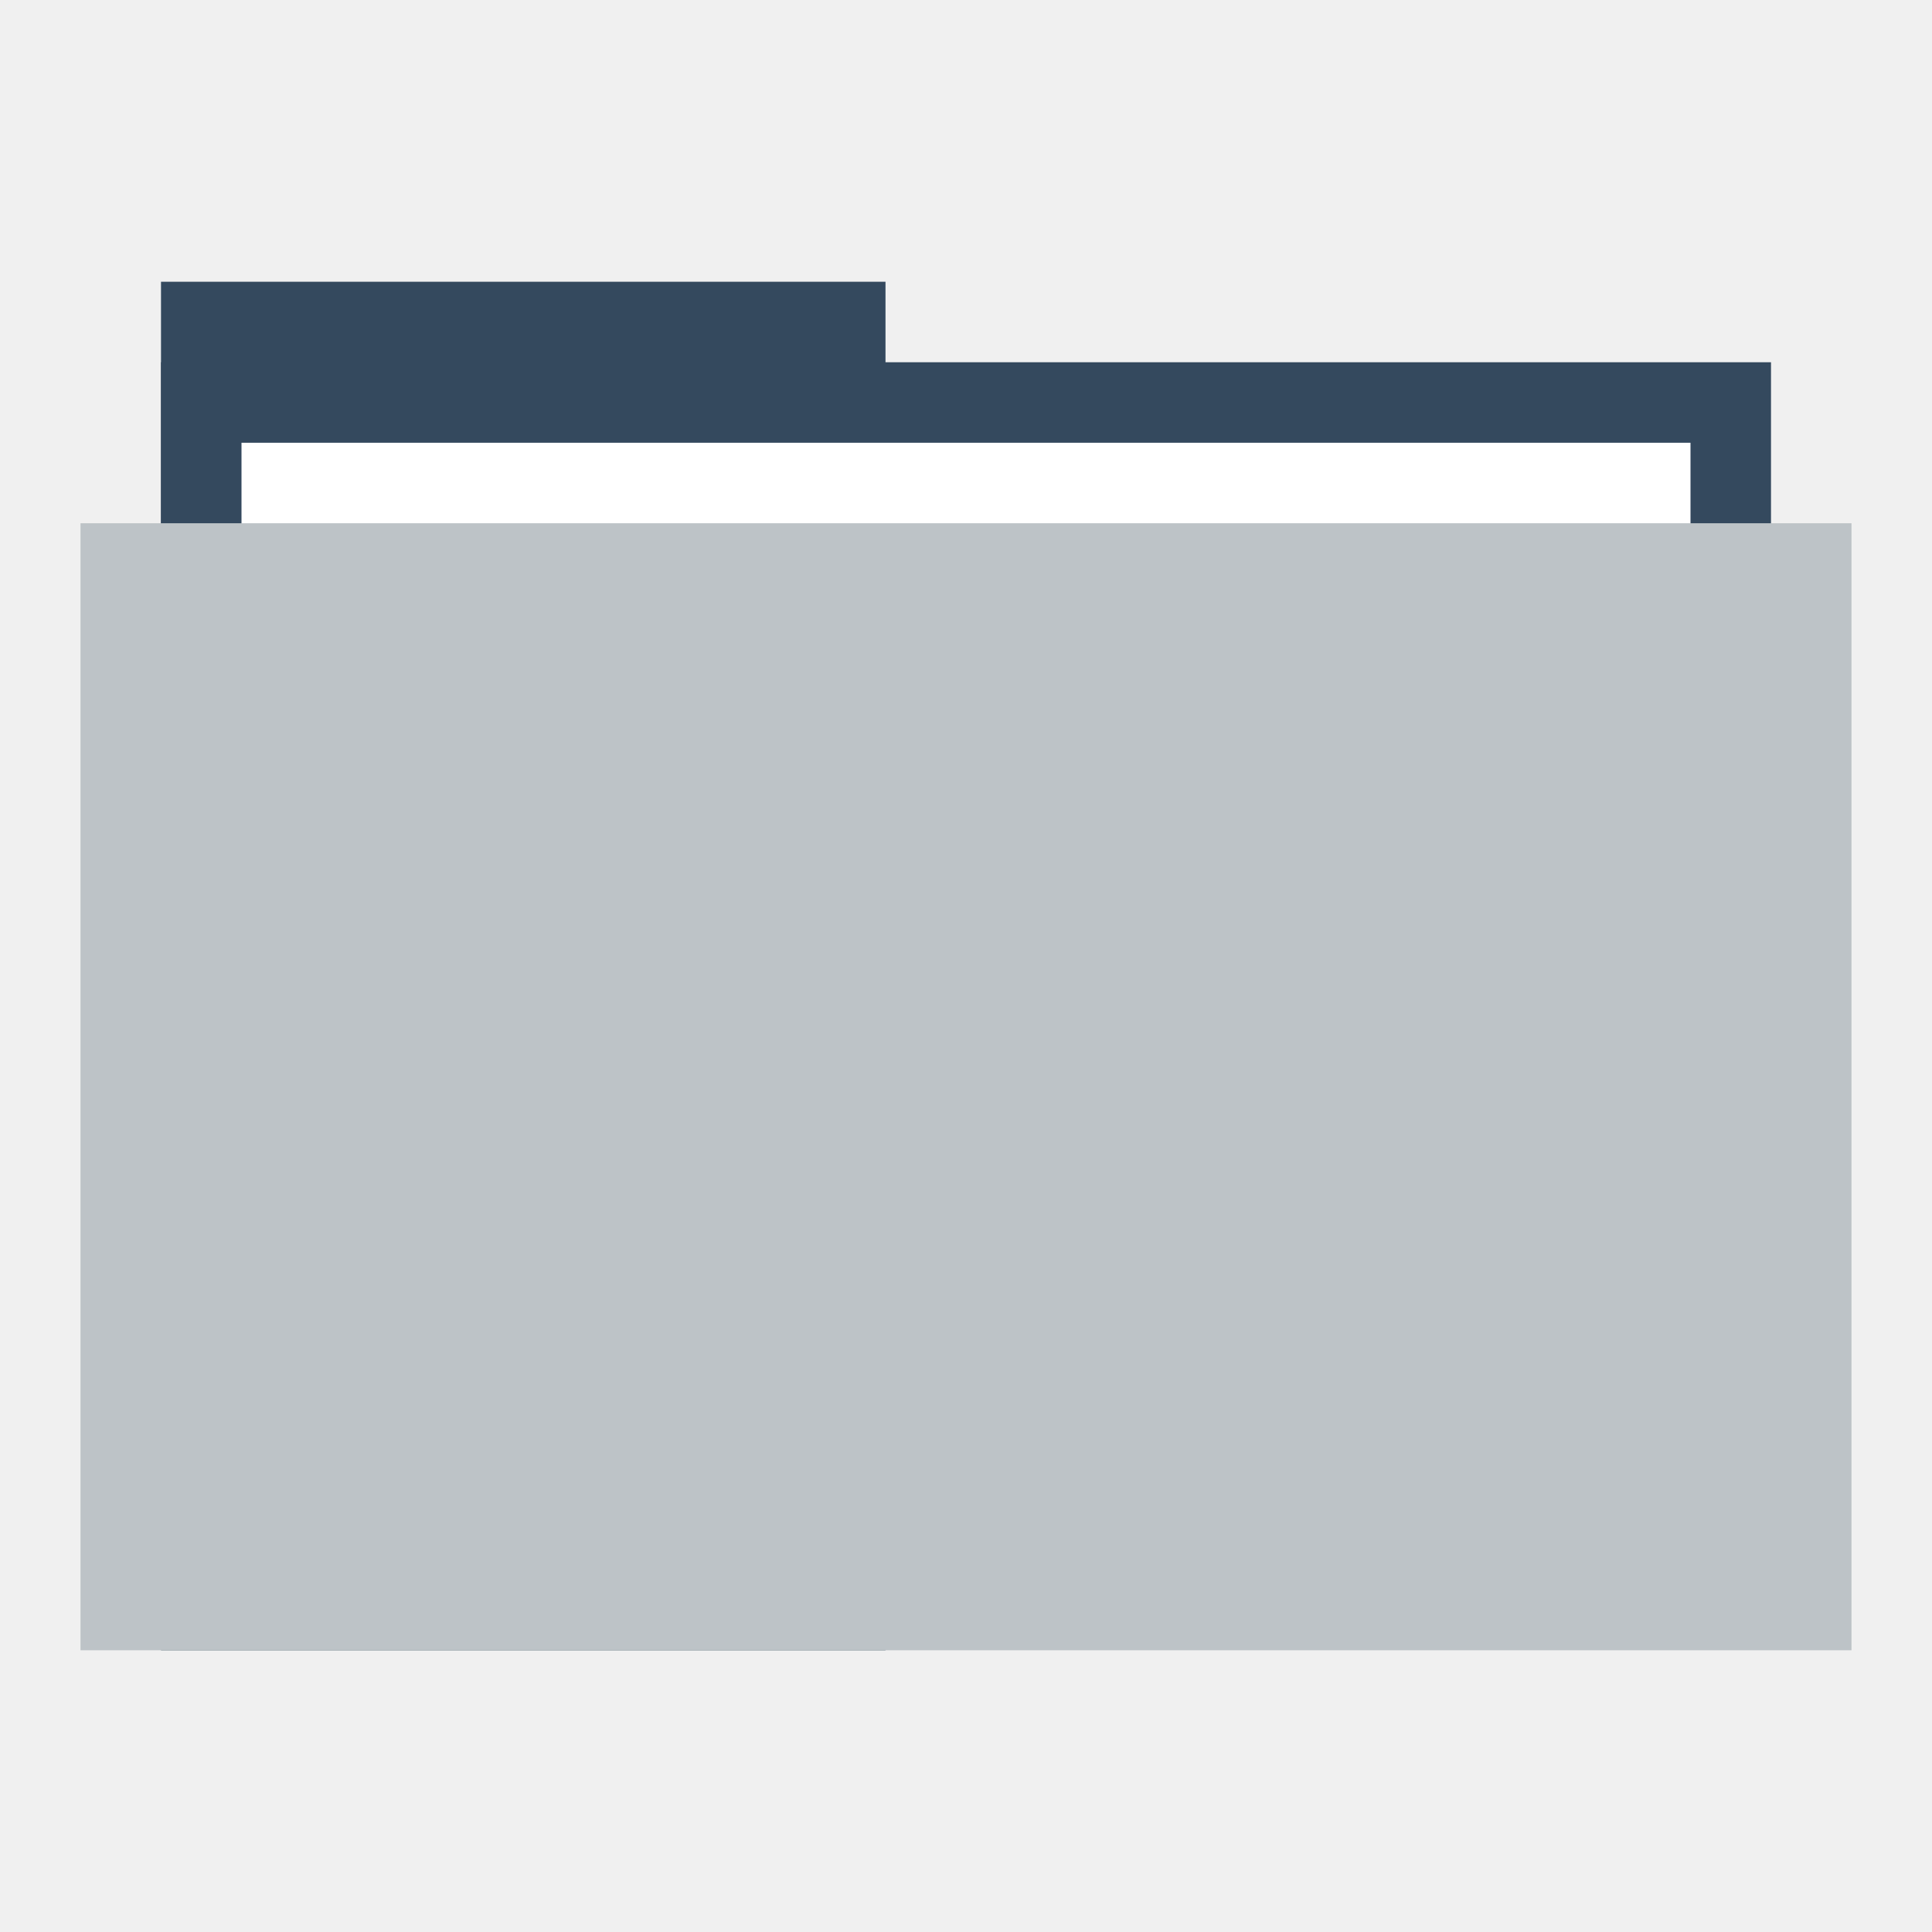
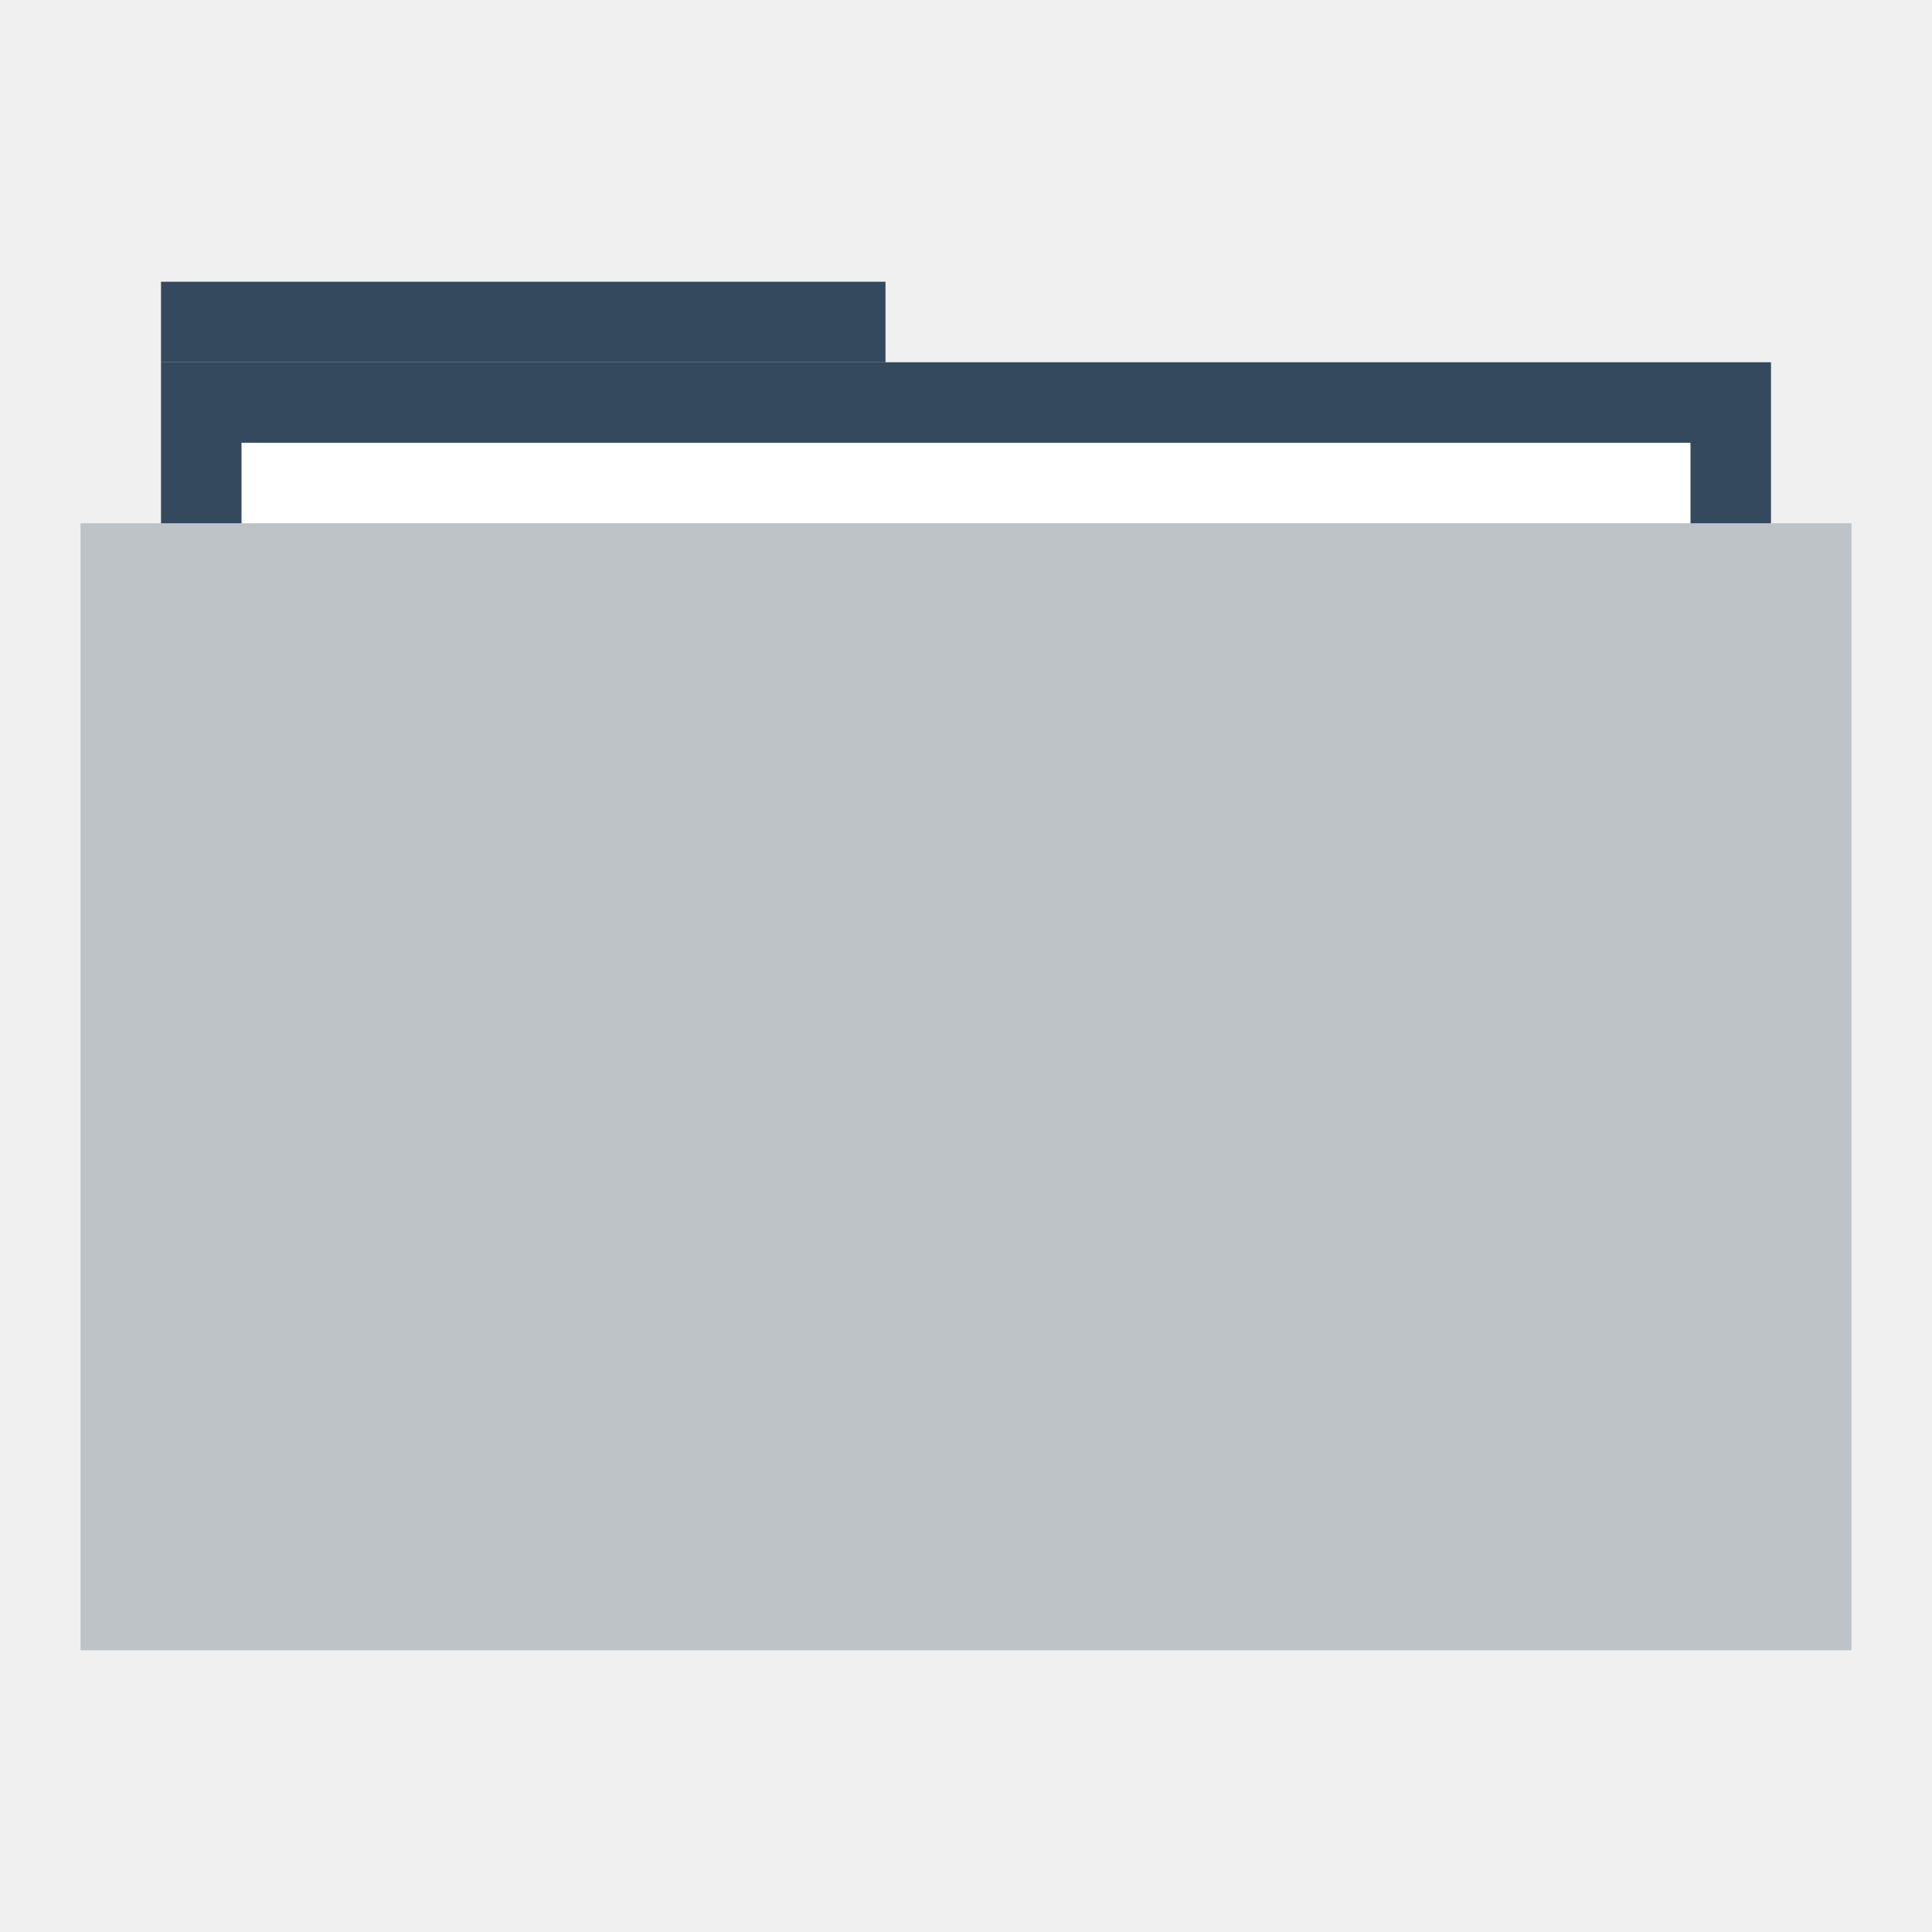
<svg xmlns="http://www.w3.org/2000/svg" width="48" height="48" id="svg865" version="1.1">
  <defs id="defs867" />
  <g id="layer1" transform="translate(0,-1004.362)">
-     <rect style="fill:#34495e;fill-opacity:1;stroke:none" id="rect4130" width="18" height="34" x="4" y="1011.362" />
+     <rect style="fill:#34495e;fill-opacity:1;stroke:none" id="rect4130" width="18" height="2" x="4" y="1011.362" />
    <rect y="1013.362" x="4" height="30" width="40" id="rect4128" style="fill:#34495e;fill-opacity:1;stroke:none" />
    <rect y="1015.362" x="6" height="28" width="36" id="rect870" style="fill:#ffffff;fill-opacity:1;stroke:none" />
    <rect style="fill:#bdc3c7;fill-opacity:1;stroke:none" id="rect821" width="44" height="28" x="2" y="1017.362" />
    <path style="fill:none;stroke:none" id="path3265" d="m 4,1028.362 c 0,1.047 -0.954,2 -2.001,2 -1.047,-10e-5 -1.999,-0.953 -1.999,-2 0,-1.047 0.952,-2 1.999,-2 1.047,-10e-5 2.001,0.953 2.001,2 z" />
    <path d="m 48,1028.362 c 0,1.047 -0.954,2 -2.001,2 -1.047,-10e-5 -1.999,-0.953 -1.999,-2 0,-1.047 0.952,-2 1.999,-2 1.047,-10e-5 2.001,0.953 2.001,2 z" id="path3267" style="fill:none;stroke:none" />
    <path d="m 6,1028.362 c 0,1.047 -0.954,2 -2.001,2 -1.047,-10e-5 -1.999,-0.953 -1.999,-2 0,-1.047 0.952,-2 1.999,-2 C 5.046,1026.362 6,1027.315 6,1028.362 Z" id="path3271" style="fill:none;stroke:none" />
    <path style="fill:none;stroke:none" id="path3273" d="m 46,1028.362 c 0,1.047 -0.954,2 -2.001,2 -1.047,-10e-5 -1.999,-0.953 -1.999,-2 0,-1.047 0.952,-2 1.999,-2 1.047,-10e-5 2.001,0.953 2.001,2 z" />
    <path d="m 2,1028.362 c 0,0.524 -0.477,1 -1,1 -0.524,0 -1,-0.476 -1,-1 0,-0.524 0.476,-1 1,-1 0.524,0 1,0.476 1,1 z" id="path3275" style="fill:none;stroke:none" />
    <path style="fill:none;stroke:none" id="path3277" d="m 48,1028.362 c 0,0.524 -0.477,1 -1,1 -0.524,0 -1,-0.476 -1,-1 0,-0.524 0.476,-1 1,-1 0.524,0 1,0.476 1,1 z" />
    <path style="fill:none;stroke:none" id="path4132" d="m 48,1028.362 c 0,1.047 -0.954,2 -2.001,2 -1.047,-10e-5 -1.999,-0.953 -1.999,-2 0,-1.047 0.952,-2 1.999,-2 1.047,-10e-5 2.001,0.953 2.001,2 z" />
    <path style="fill:none;stroke:none" id="path4145" d="m 27.5,1048.862 c 0,1.833 -1.669,3.5 -3.502,3.5 -1.833,-10e-5 -3.498,-1.668 -3.498,-3.5 0,-1.833 1.666,-3.5 3.498,-3.5 1.833,-10e-5 3.502,1.667 3.502,3.5 z" />
    <path d="m 26,1015.362 c 0,1.047 -0.954,2 -2.001,2 -1.047,-10e-5 -1.999,-0.953 -1.999,-2 0,-1.047 0.952,-2 1.999,-2 1.047,-10e-5 2.001,0.953 2.001,2 z" id="path4147" style="fill:none;stroke:none" />
    <path d="m 25,1016.362 c 0,0.524 -0.477,1 -1,1 -0.524,0 -1,-0.476 -1,-1 0,-0.524 0.476,-1 1,-1 0.524,0 1,0.476 1,1 z" id="path4149" style="fill:none;stroke:none" />
    <path style="fill:none;stroke:none" id="path4151" d="m 25,1014.362 c 0,0.524 -0.477,1 -1,1 -0.524,0 -1,-0.476 -1,-1 0,-0.524 0.476,-1 1,-1 0.524,0 1,0.476 1,1 z" />
    <path d="m 25,1012.362 c 0,0.524 -0.477,1 -1,1 -0.524,0 -1,-0.476 -1,-1 0,-0.524 0.476,-1 1,-1 0.524,0 1,0.476 1,1 z" id="path4153" style="fill:none;stroke:none" />
    <path d="m 27.5,1007.862 c 0,1.833 -1.669,3.5 -3.502,3.5 -1.833,-10e-5 -3.498,-1.668 -3.498,-3.5 0,-1.833 1.666,-3.5 3.498,-3.5 1.833,-10e-5 3.502,1.667 3.502,3.5 z" id="path4155" style="fill:none;stroke:none" />
    <rect style="fill:none;fill-opacity:1;fill-rule:evenodd;stroke:none" id="rect3292" width="20" height="20" x="14" y="1021.362" />
  </g>
</svg>
